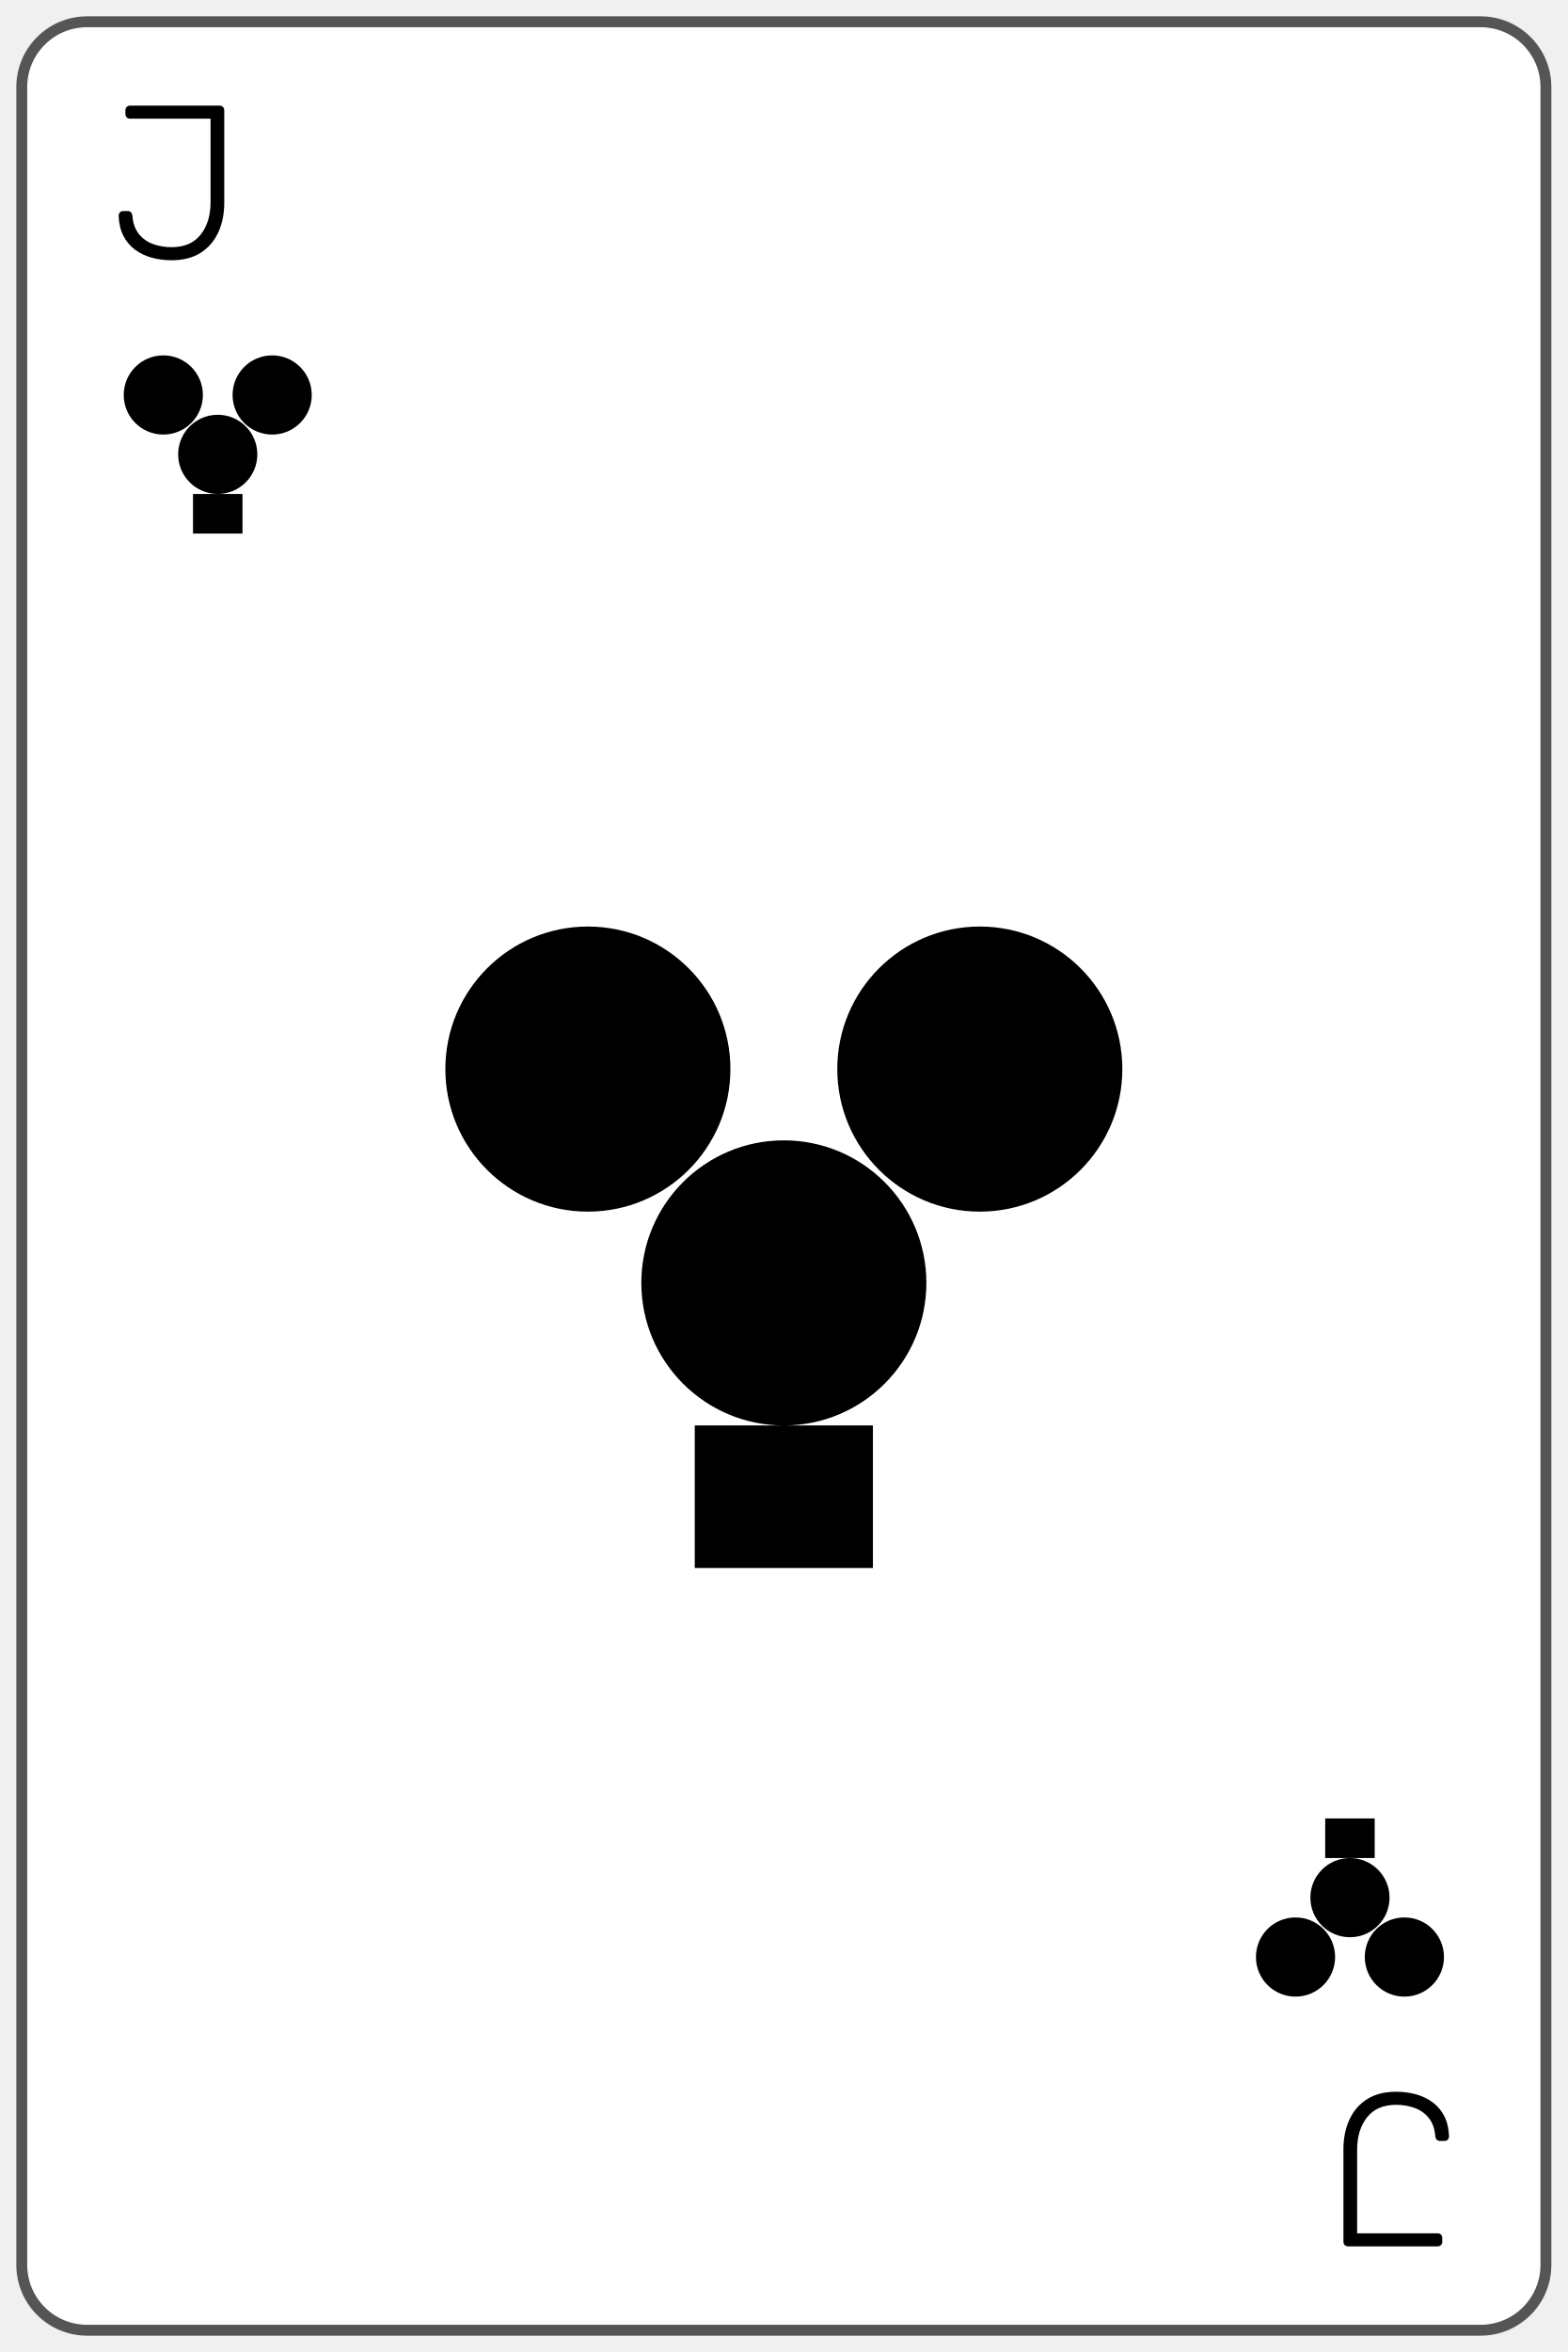
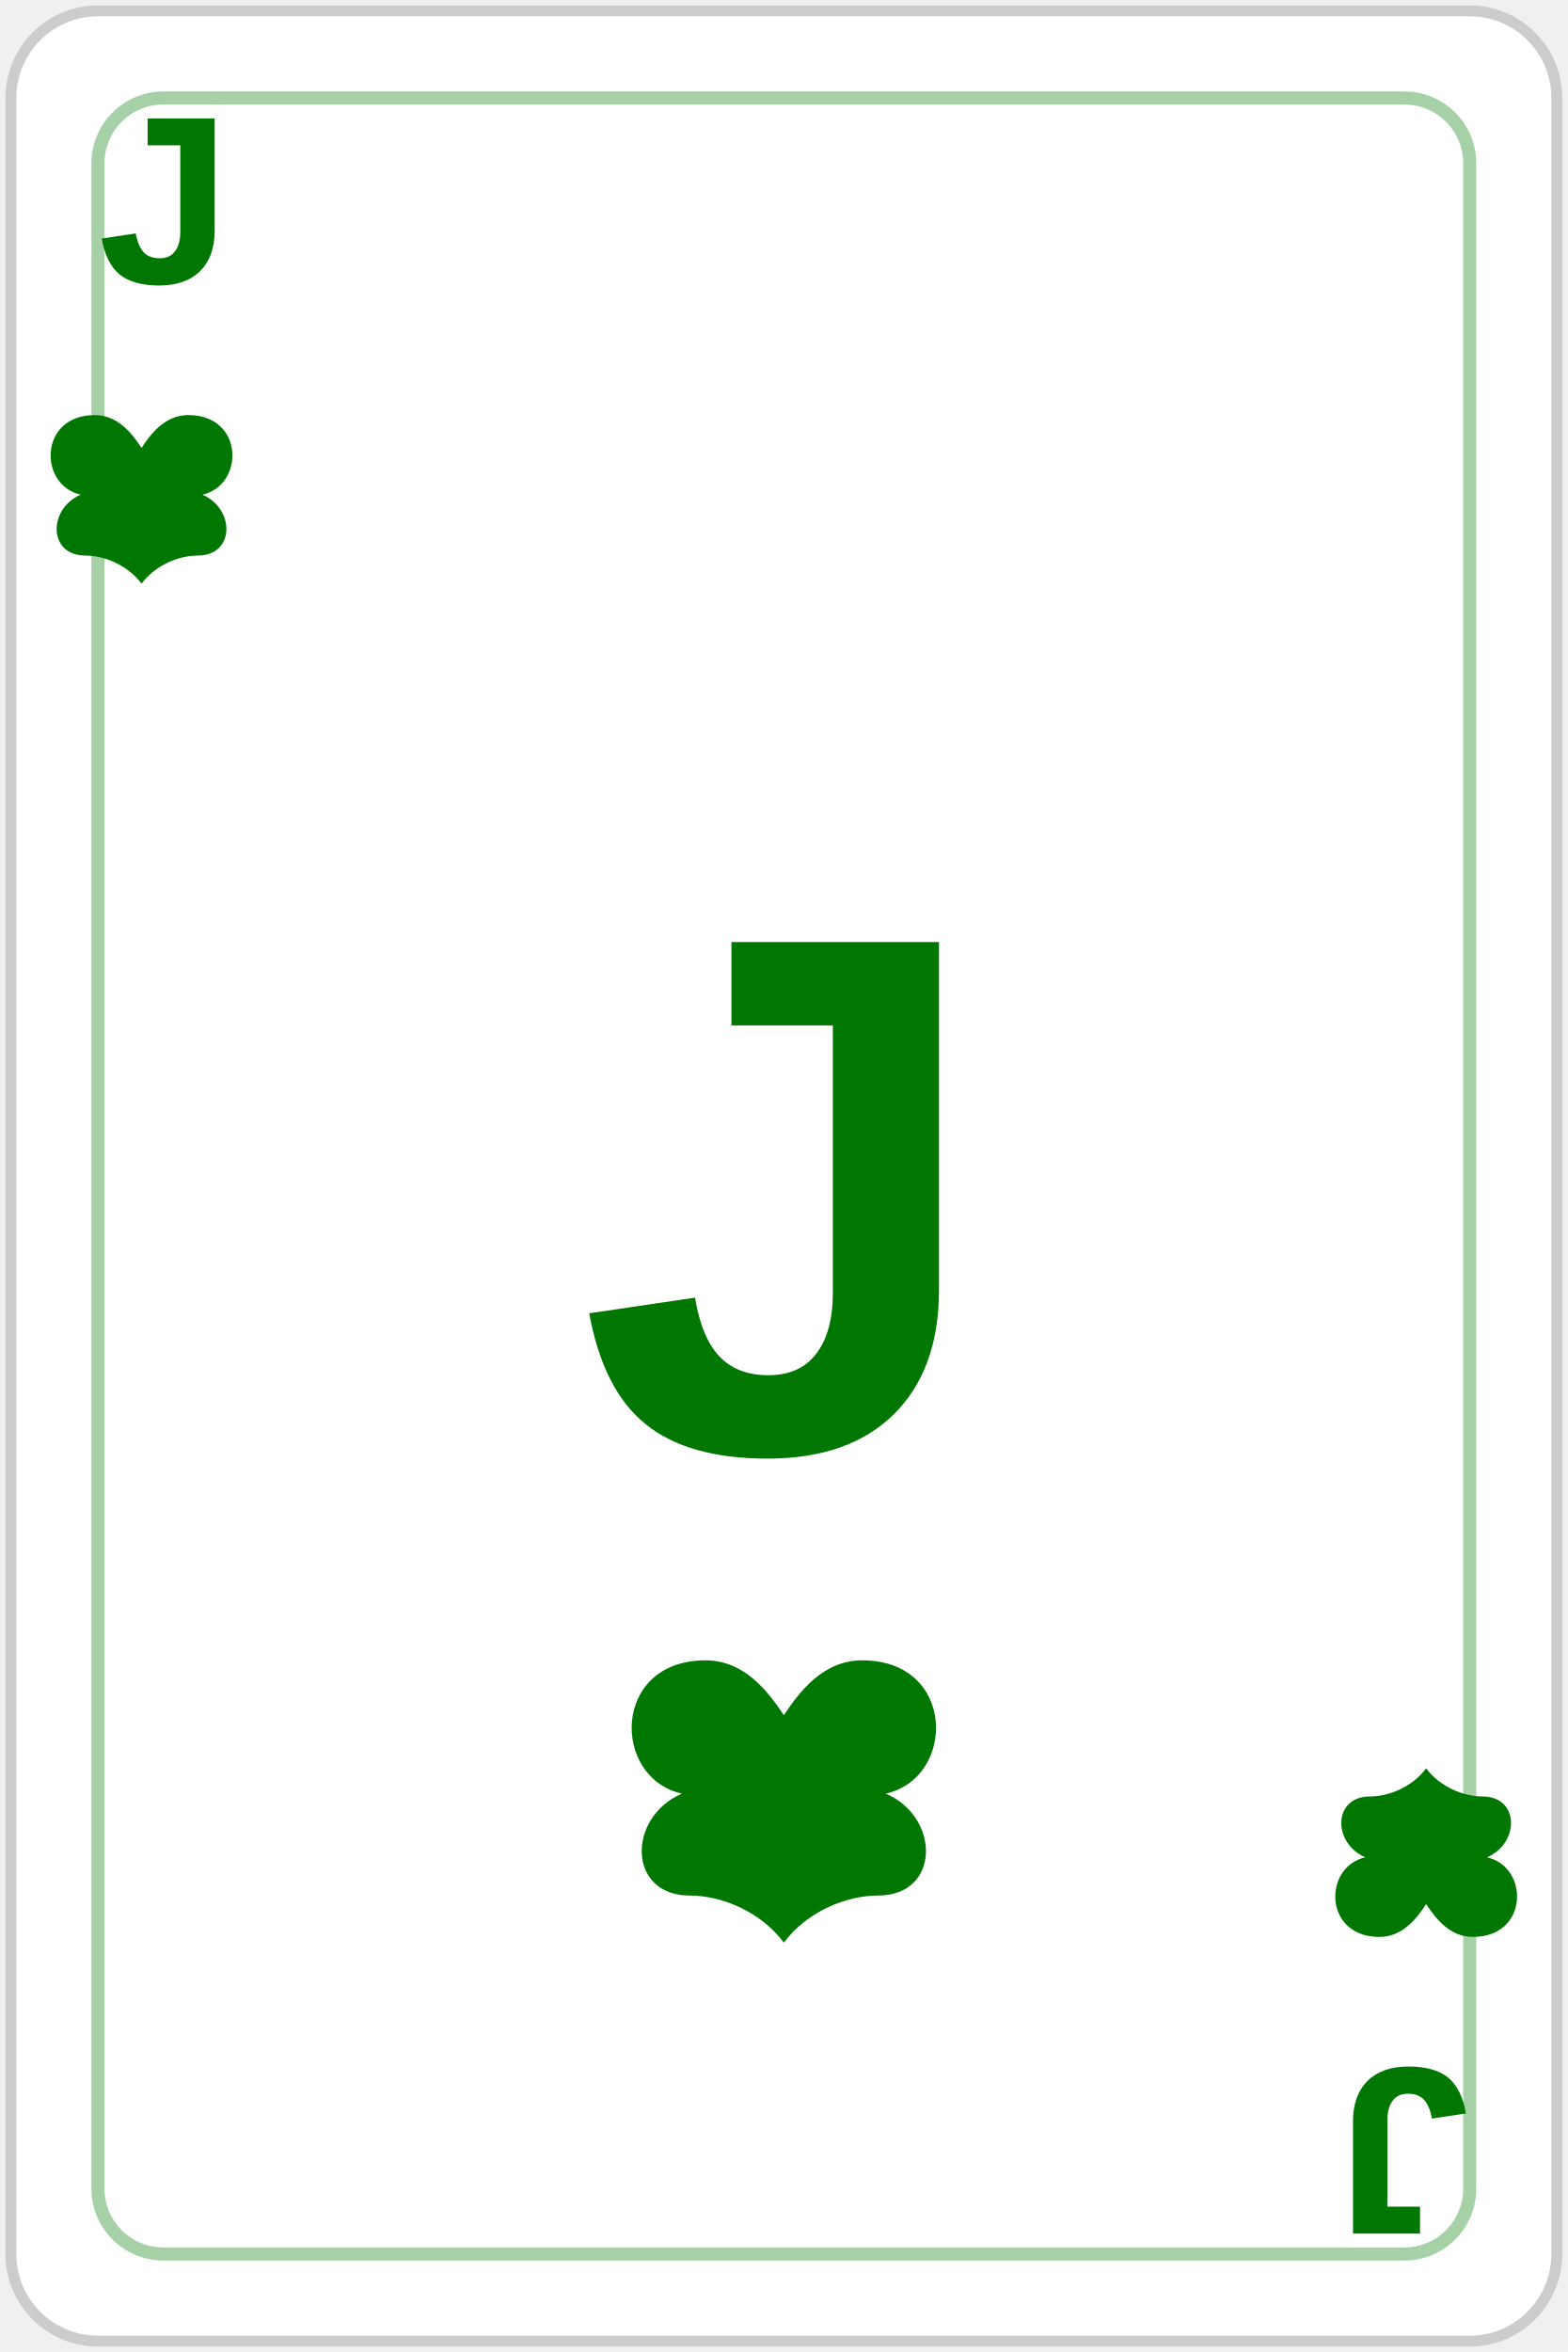
<svg xmlns="http://www.w3.org/2000/svg" viewBox="0 0 72 108">
-   <rect fill="white" stroke="#555" stroke-width="0.5" x="1" y="1" width="70" height="106" rx="3" ry="3" />
-   <path fill="#000000" transform="translate(5.000,2.500)" d="M2.88 9.45Q2.39 9.45 1.96 9.33Q1.53 9.21 1.195 8.96Q0.86 8.71 0.665 8.325Q0.47 7.94 0.45 7.41Q0.45 7.32 0.505 7.255Q0.56 7.19 0.66 7.19H0.86Q0.96 7.19 1.015 7.25Q1.07 7.31 1.08 7.4Q1.12 7.92 1.375 8.24Q1.63 8.56 2.025 8.705Q2.42 8.85 2.88 8.85Q3.76 8.85 4.215 8.275Q4.67 7.7 4.67 6.79V2.95H0.98Q0.88 2.95 0.82 2.89Q0.76 2.83 0.76 2.73V2.57Q0.76 2.47 0.82 2.41Q0.88 2.35 0.98 2.35H5.07Q5.18 2.35 5.24 2.41Q5.3 2.47 5.3 2.58V6.8Q5.3 7.58 5.02 8.18Q4.74 8.78 4.205 9.115Q3.67 9.45 2.88 9.45Z" />
-   <path fill="#000000" transform="translate(10.000,19.500) scale(0.4545)" d="M-5.5,1 A4,4 0 1,1 -5.5,-7 A4,4 0 1,1 -5.5,1 Z M5.5,1 A4,4 0 1,1 5.5,-7 A4,4 0 1,1 5.5,1 Z M0,7 A4,4 0 1,1 0,-1 A4,4 0 1,1 0,7 Z M-2.5,7 L2.5,7 L2.5,11 L-2.5,11 Z" />
-   <path fill="#000000" transform="translate(36.000,54.000) scale(1.6364)" d="M-5.5,1 A4,4 0 1,1 -5.5,-7 A4,4 0 1,1 -5.5,1 Z M5.5,1 A4,4 0 1,1 5.5,-7 A4,4 0 1,1 5.5,1 Z M0,7 A4,4 0 1,1 0,-1 A4,4 0 1,1 0,7 Z M-2.5,7 L2.5,7 L2.5,11 L-2.5,11 Z" />
+   <rect fill="white" stroke="#cccccc" stroke-width="0.5" x="0.5" y="0.5" width="71" height="107" rx="4" />
+   <text x="4.5" y="13" font-family="Arial,Helvetica,sans-serif" font-size="11" font-weight="bold" fill="#007700">J</text>
+   <path fill="#007700" d="M 0,10 C -1.5,8 -4,7 -6,7 C -10,7 -10,2 -6.5,0.5 C -11,-0.5 -11,-8 -5,-8 C -2.5,-8 -1,-6 0,-4.5 C 1,-6 2.5,-8 5,-8 C 11,-8 11,-0.5 6.5,0.5 C 10,2 10,7 6,7 C 4,7 1.5,8 0,10 Z" transform="translate(6.5,22.5) scale(0.43)" />
  <g transform="translate(72,108) rotate(180)">
-     <path fill="#000000" transform="translate(5.000,2.500)" d="M2.88 9.45Q2.39 9.45 1.96 9.33Q1.53 9.21 1.195 8.96Q0.86 8.71 0.665 8.325Q0.47 7.94 0.45 7.41Q0.45 7.32 0.505 7.255Q0.56 7.19 0.66 7.19H0.86Q0.96 7.19 1.015 7.25Q1.07 7.31 1.08 7.4Q1.12 7.92 1.375 8.24Q1.63 8.56 2.025 8.705Q2.42 8.85 2.88 8.85Q3.76 8.85 4.215 8.275Q4.67 7.7 4.67 6.79V2.95H0.98Q0.88 2.95 0.82 2.89Q0.76 2.83 0.76 2.73V2.57Q0.76 2.47 0.82 2.41Q0.88 2.35 0.98 2.35H5.07Q5.18 2.35 5.24 2.41Q5.3 2.47 5.3 2.58V6.8Q5.3 7.58 5.02 8.18Q4.74 8.78 4.205 9.115Q3.67 9.45 2.88 9.45Z" />
-     <path fill="#000000" transform="translate(10.000,19.500) scale(0.4545)" d="M-5.5,1 A4,4 0 1,1 -5.5,-7 A4,4 0 1,1 -5.5,1 Z M5.5,1 A4,4 0 1,1 5.5,-7 A4,4 0 1,1 5.5,1 Z M0,7 A4,4 0 1,1 0,-1 A4,4 0 1,1 0,7 Z M-2.5,7 L2.5,7 L2.5,11 L-2.5,11 Z" />
+     <text x="4.5" y="13" font-family="Arial,Helvetica,sans-serif" font-size="11" font-weight="bold" fill="#007700">J</text>
+     <path fill="#007700" d="M 0,10 C -1.5,8 -4,7 -6,7 C -10,7 -10,2 -6.5,0.5 C -11,-0.5 -11,-8 -5,-8 C -2.5,-8 -1,-6 0,-4.5 C 1,-6 2.5,-8 5,-8 C 11,-8 11,-0.5 6.5,0.5 C 10,2 10,7 6,7 C 4,7 1.5,8 0,10 Z" transform="translate(6.5,22.5) scale(0.43)" />
  </g>
+   <rect fill="none" stroke="#007700" stroke-width="0.6" x="4.5" y="4.5" width="63" height="99" rx="3" opacity="0.35" />
+   <text x="36" y="57" font-family="Arial,Helvetica,sans-serif" font-size="34" font-weight="bold" fill="#007700" text-anchor="middle" dominant-baseline="middle">J</text>
+   <path fill="#007700" d="M 0,10 C -1.5,8 -4,7 -6,7 C -10,7 -10,2 -6.5,0.5 C -11,-0.5 -11,-8 -5,-8 C -2.5,-8 -1,-6 0,-4.5 C 1,-6 2.5,-8 5,-8 C 11,-8 11,-0.5 6.5,0.5 C 10,2 10,7 6,7 C 4,7 1.5,8 0,10 Z" transform="translate(36,82) scale(0.72)" />
</svg>
